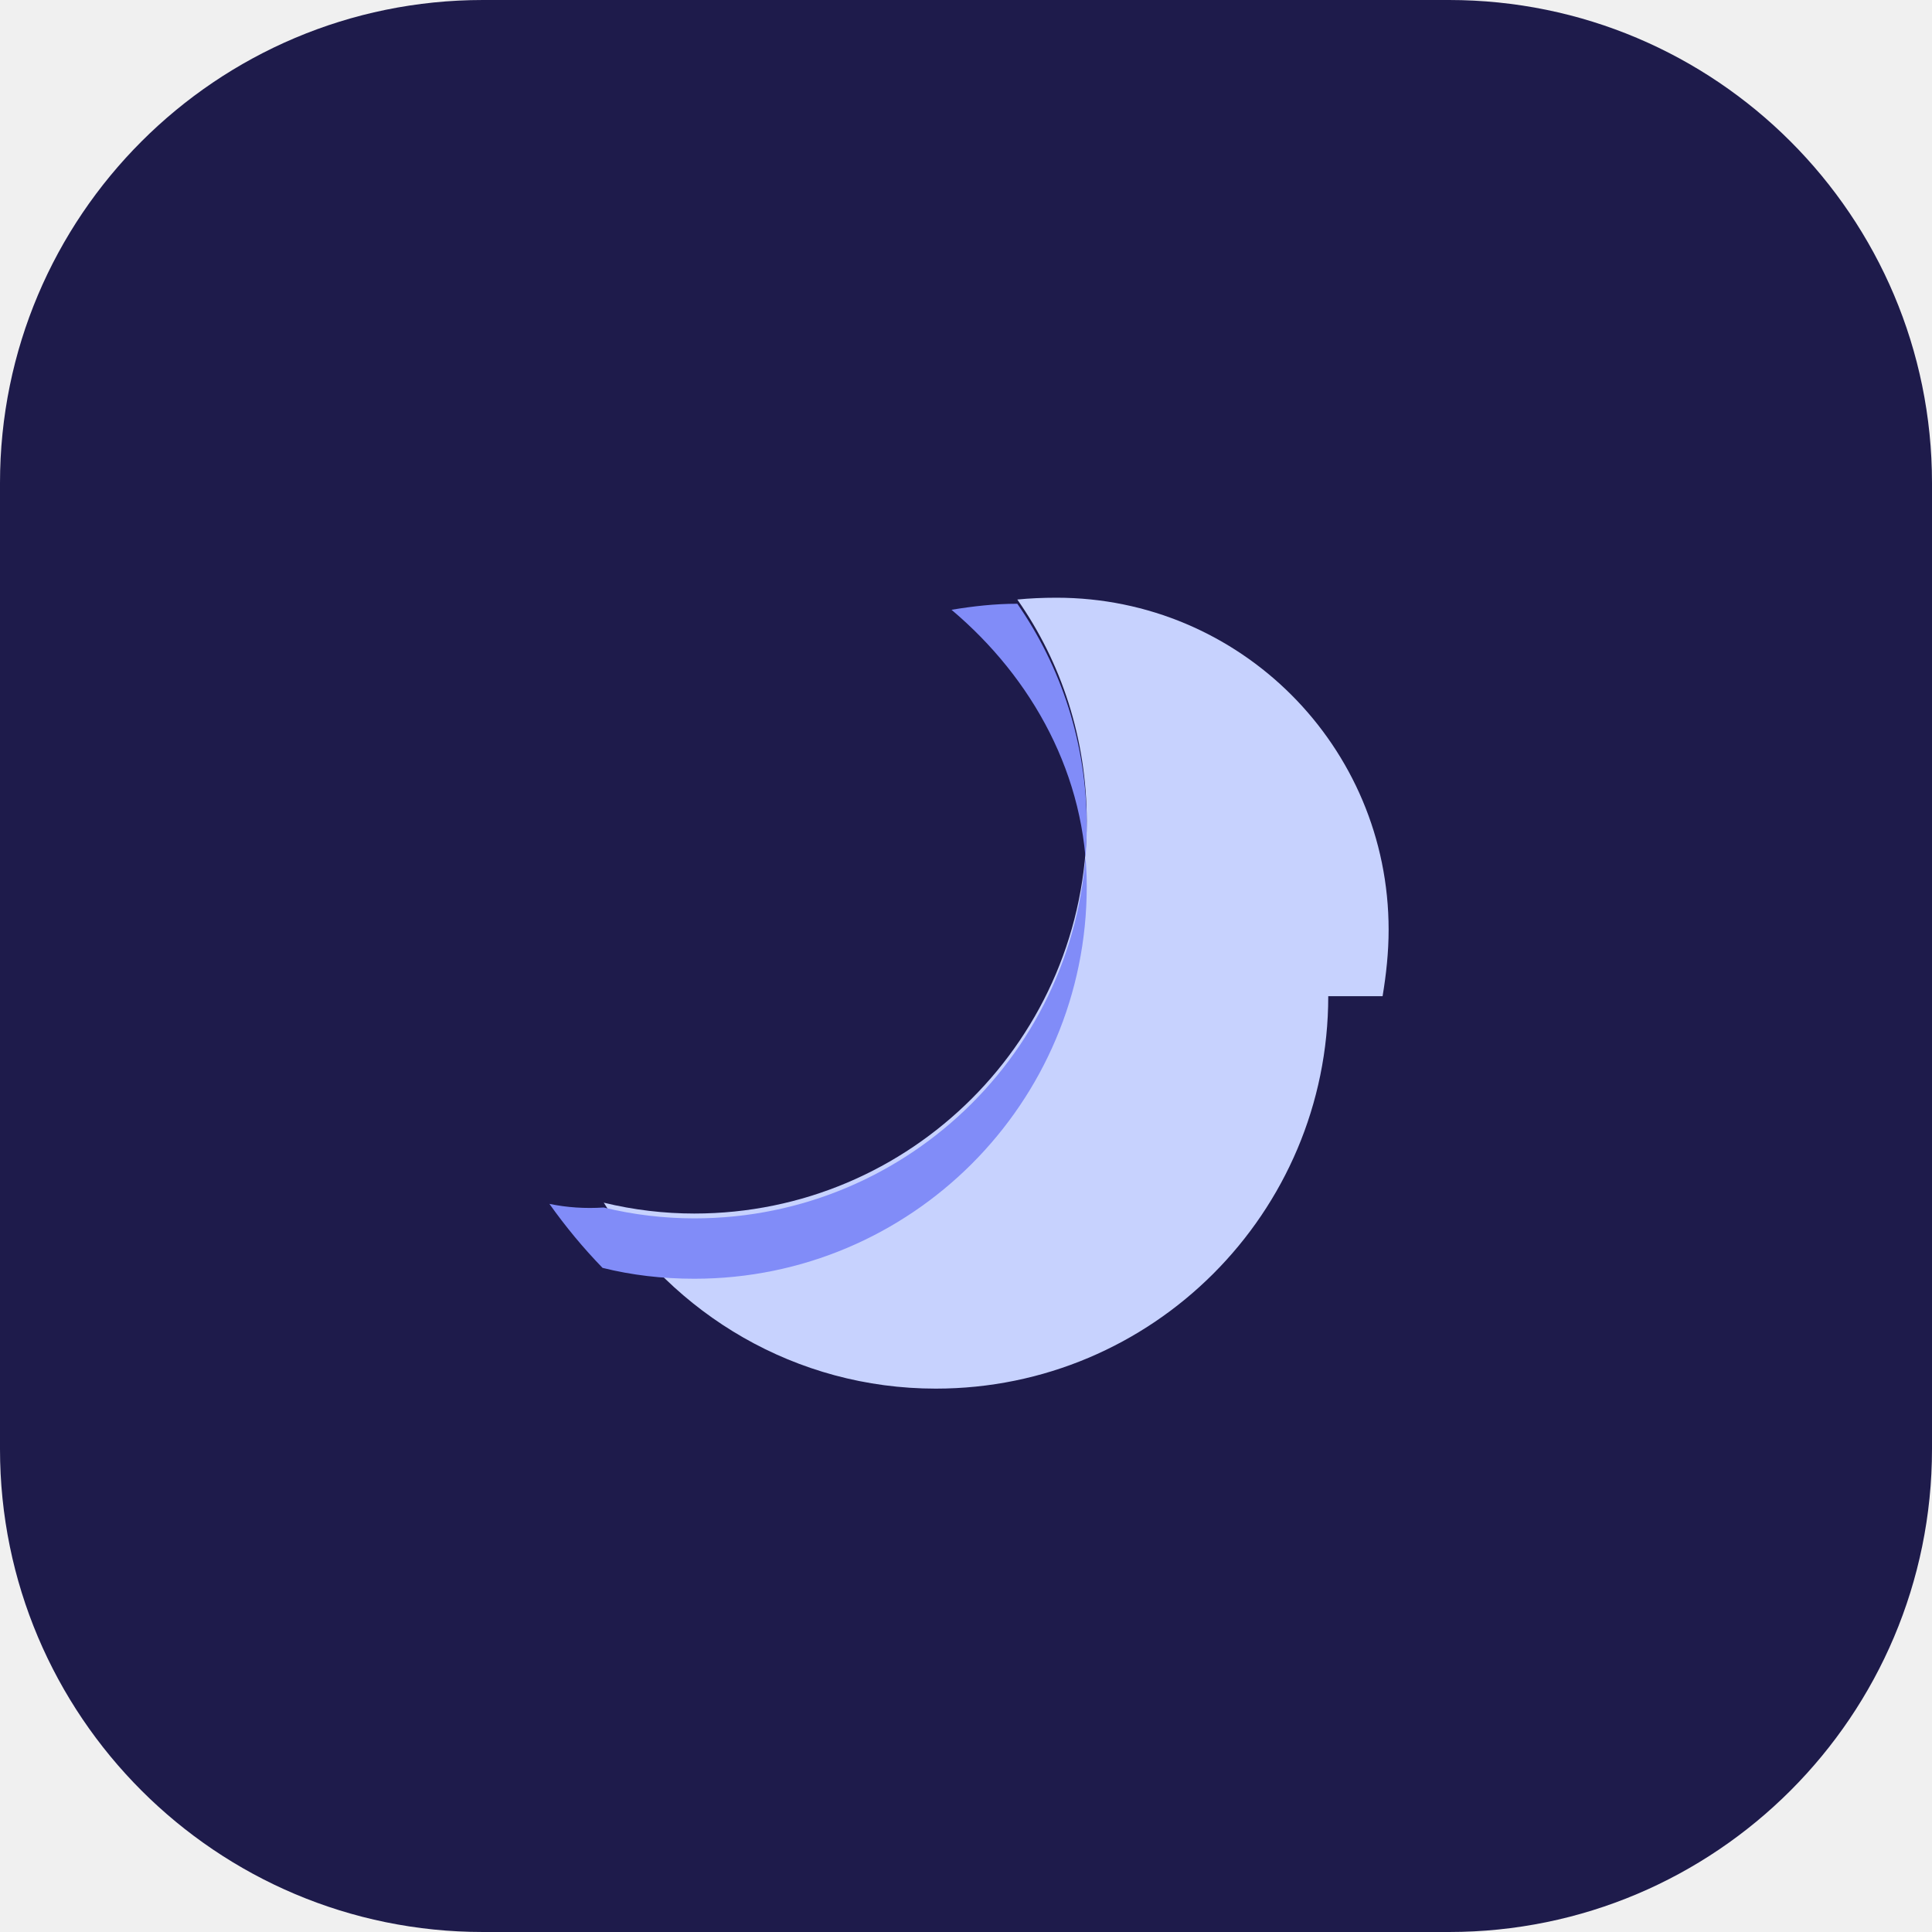
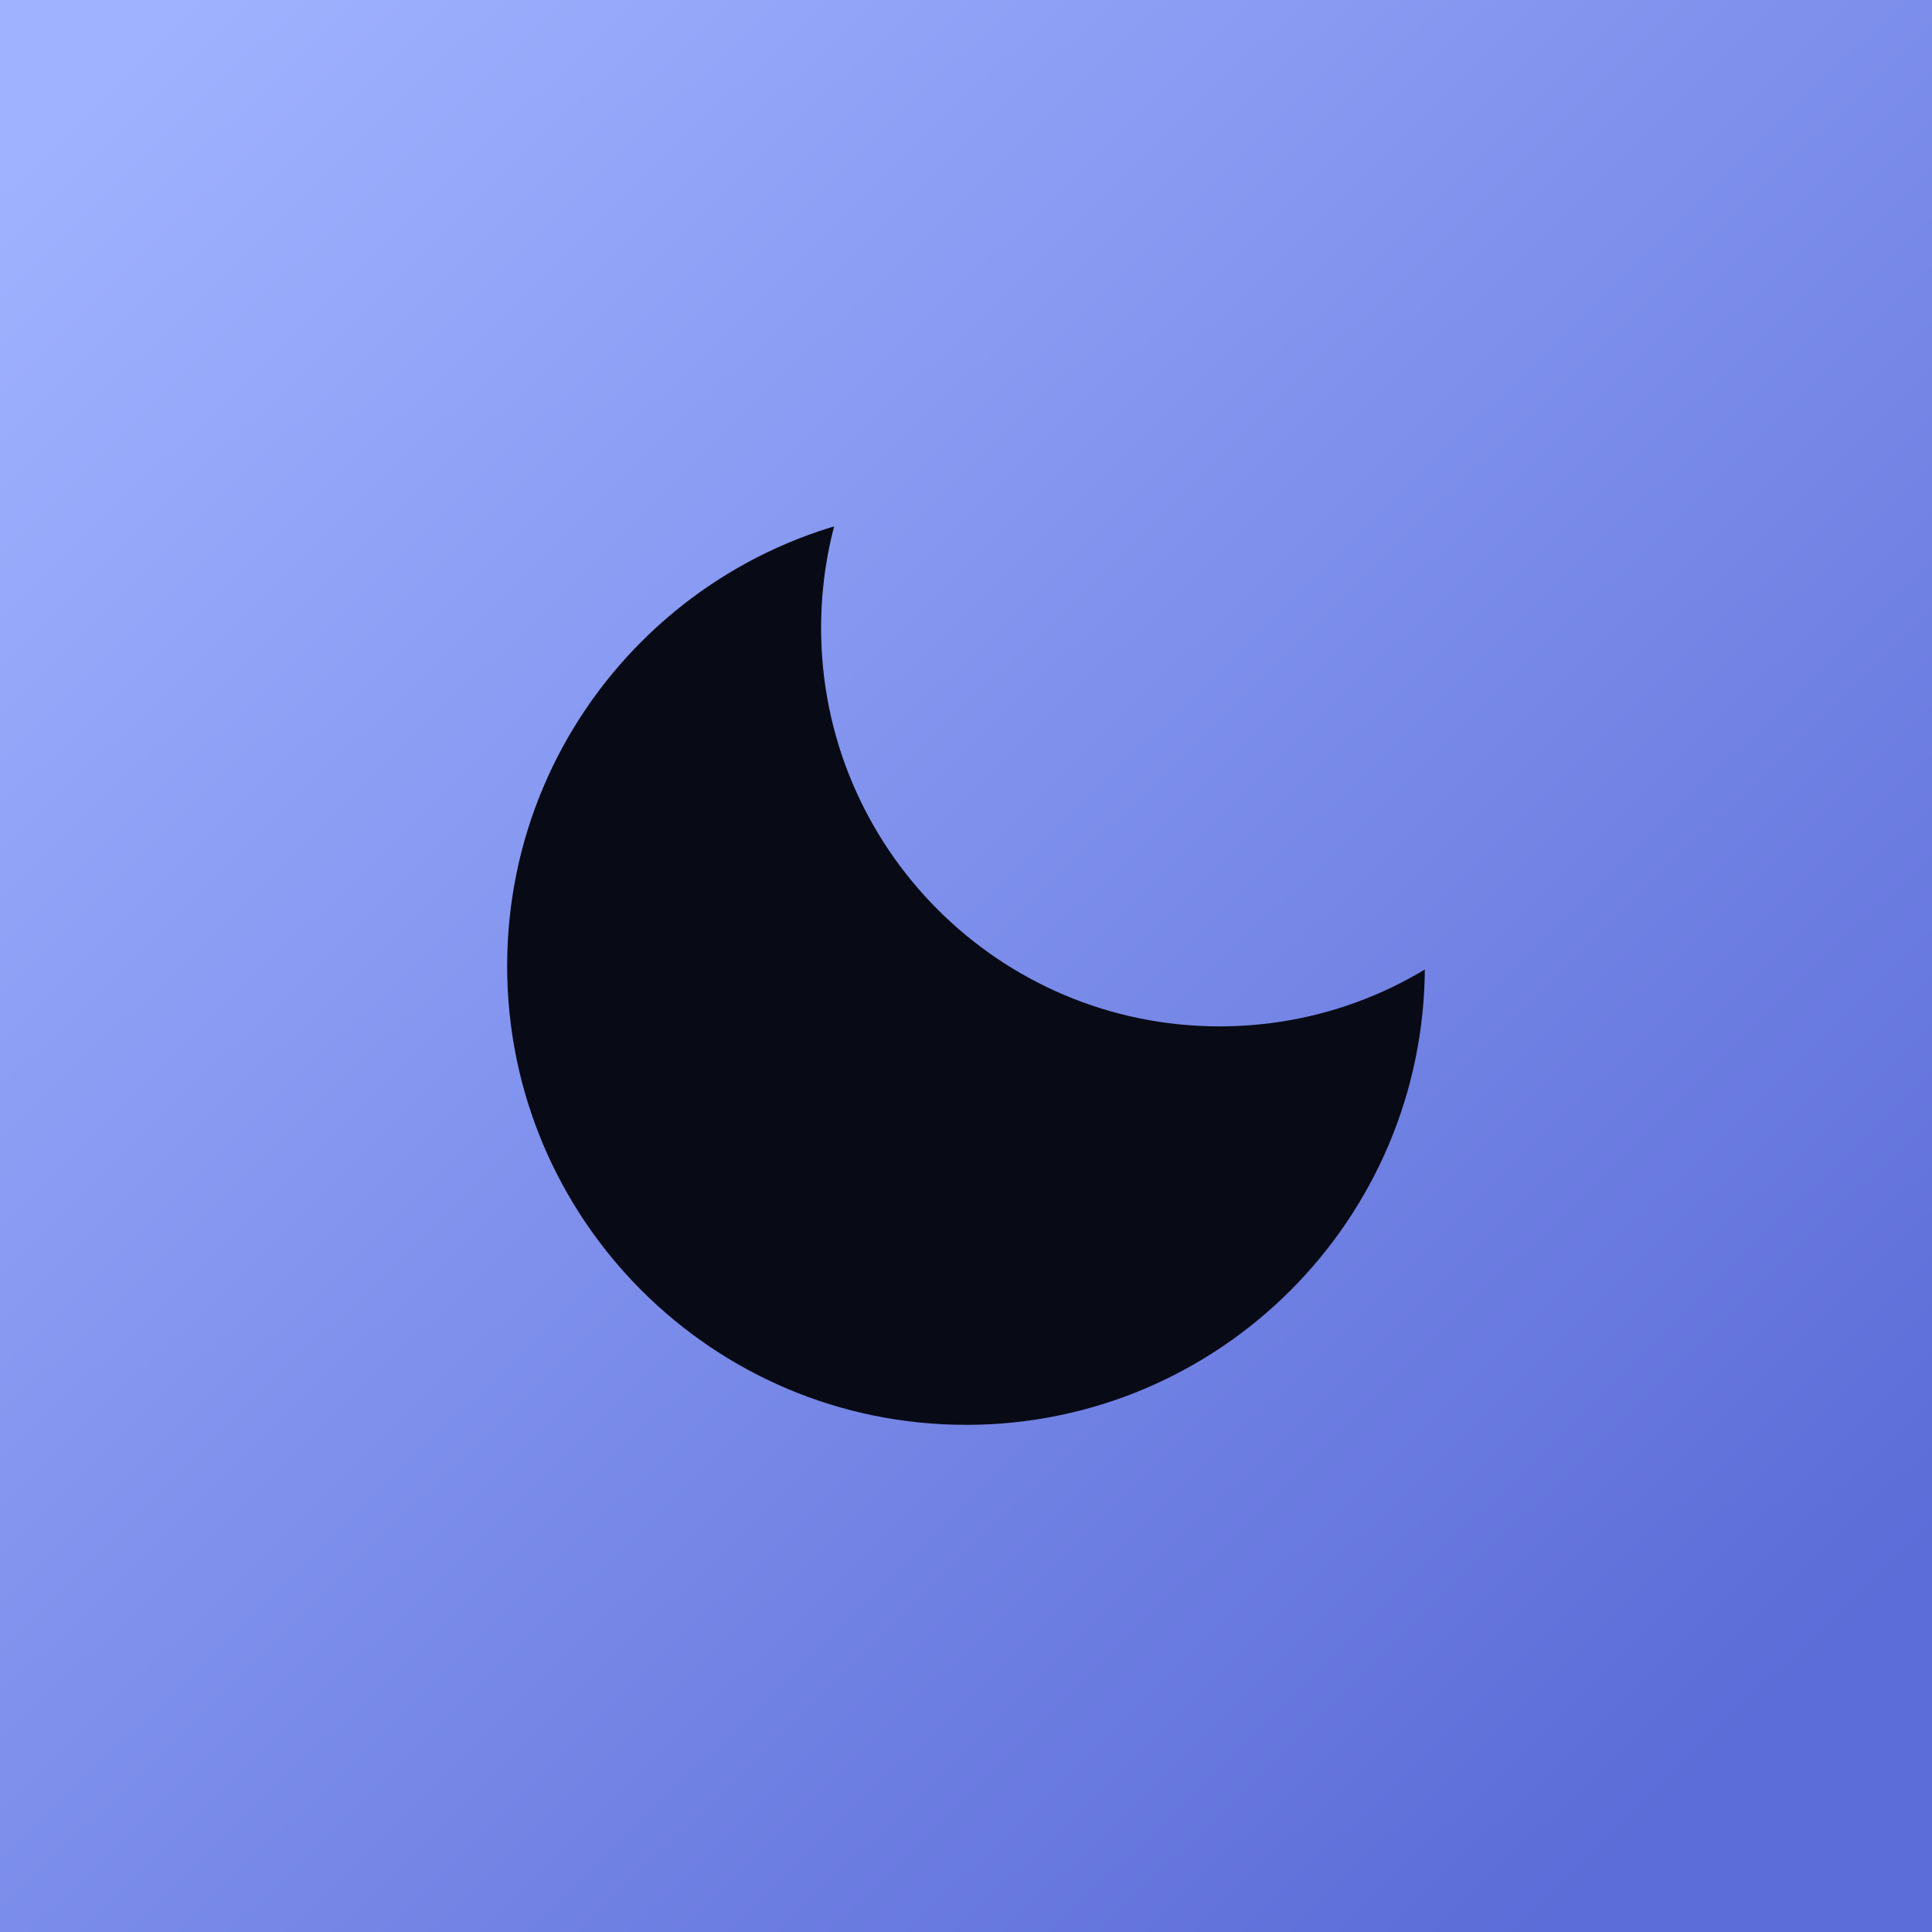
- <svg xmlns="http://www.w3.org/2000/svg" viewBox="0 0 32 32" fill="none">
-   <rect width="32" height="32" rx="8" fill="#1e1b4b" />
-   <path d="M22 16.5C22 20.09 19.09 23 15.5 23C13.18 23 11.15 21.77 10 19.92C10.49 20.04 11 20.1 11.5 20.1C15.09 20.1 18 17.19 18 13.6C18 12.24 17.58 10.97 16.85 9.93C17.05 9.91 17.27 9.9 17.5 9.9C20.54 9.9 23 12.36 23 15.4C23 15.77 22.96 16.14 22.9 16.5H22Z" fill="#c7d2fe" />
-   <path d="M10 20C10.49 20.12 11 20.18 11.5 20.18C15.09 20.18 18 17.27 18 13.68C18 12.32 17.58 11.05 16.85 10C16.48 10 16.12 10.04 15.76 10.1C17.1 11.23 18 12.85 18 14.68C18 18.27 15.09 21.18 11.5 21.18C10.97 21.18 10.46 21.12 9.98 21C9.66 20.67 9.37 20.32 9.1 19.94C9.39 20 9.69 20.02 10 20Z" fill="#818cf8" />
+ <svg xmlns="http://www.w3.org/2000/svg" viewBox="0 0 32 32">
+   <defs>
+     <linearGradient id="g" x1="8%" y1="2%" x2="92%" y2="88%">
+       <stop offset="0%" stop-color="#9FB2FF" />
+       <stop offset="100%" stop-color="#5C6CD8" />
+     </linearGradient>
+     <mask id="m">
+       <rect width="32" height="32" fill="#fff" />
+       <circle cx="20.2" cy="10.4" r="6.6" fill="#000" />
+     </mask>
+   </defs>
+   <rect width="32" height="32" fill="url(#g)" />
+   <circle cx="16" cy="16" r="7.6" fill="#080B16" mask="url(#m)" />
</svg>
